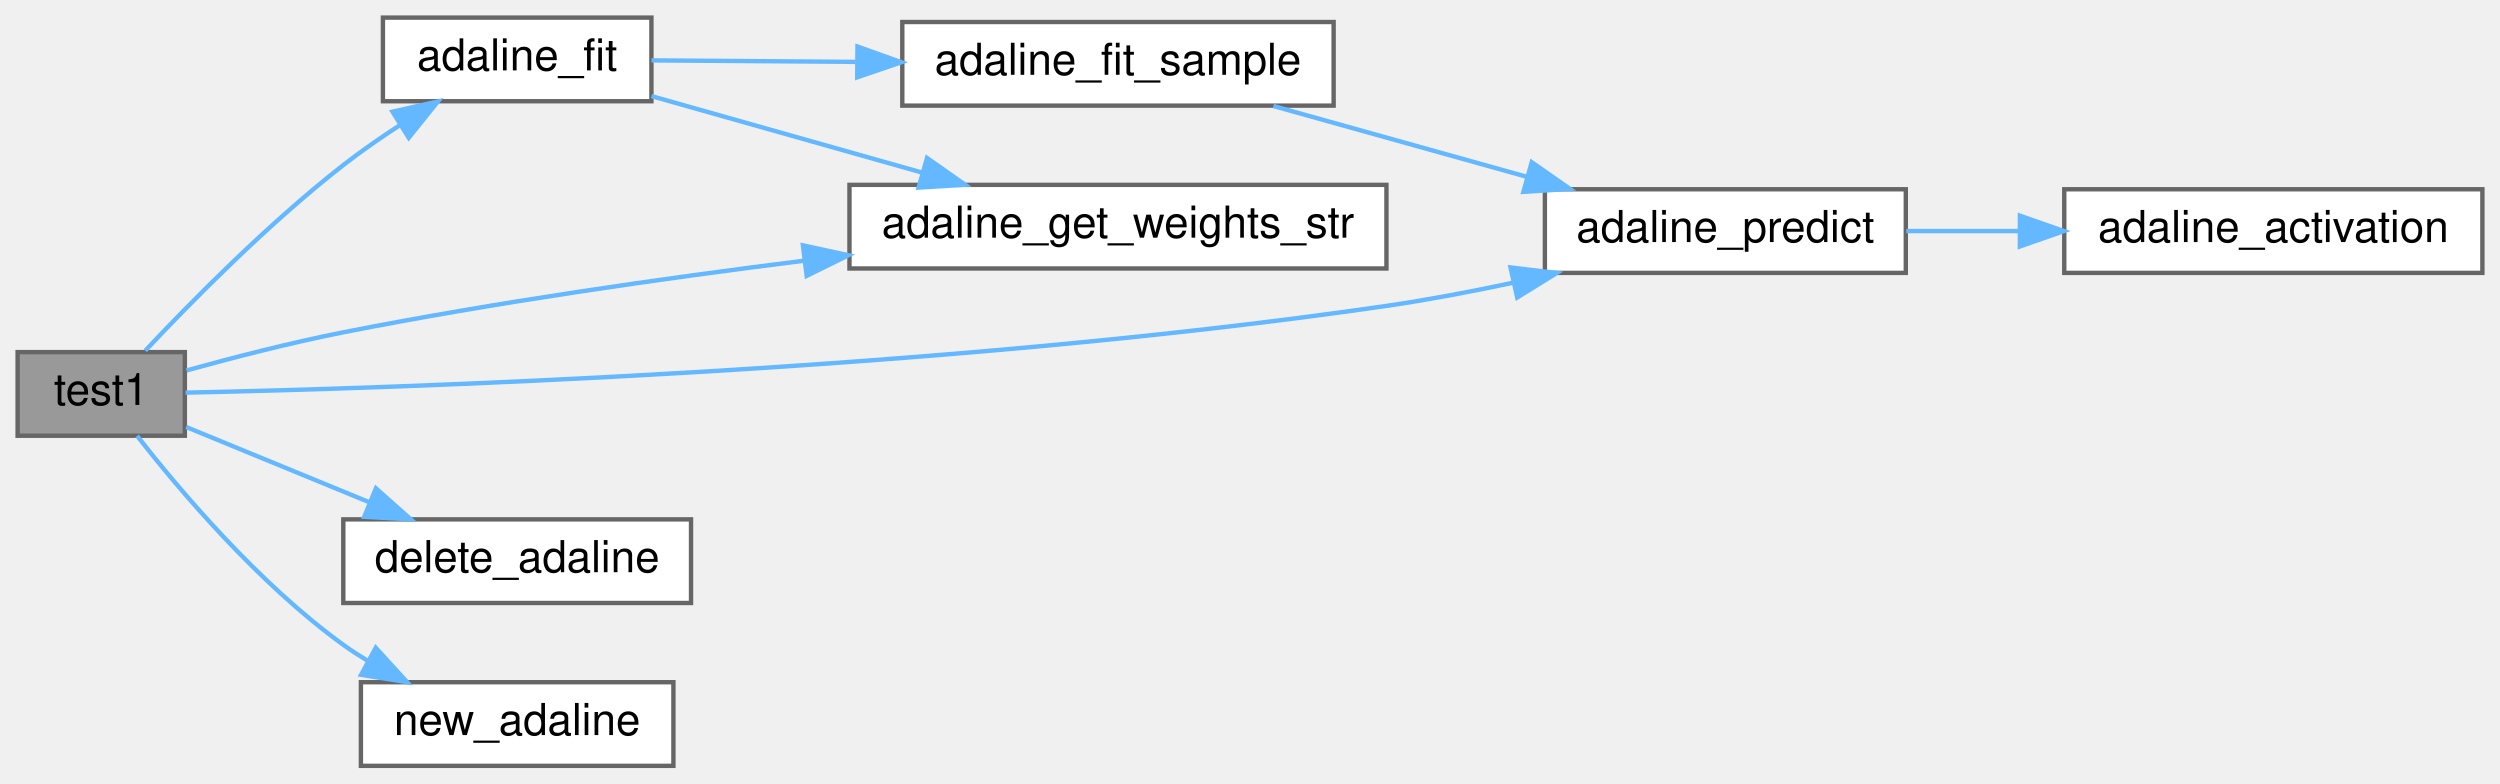
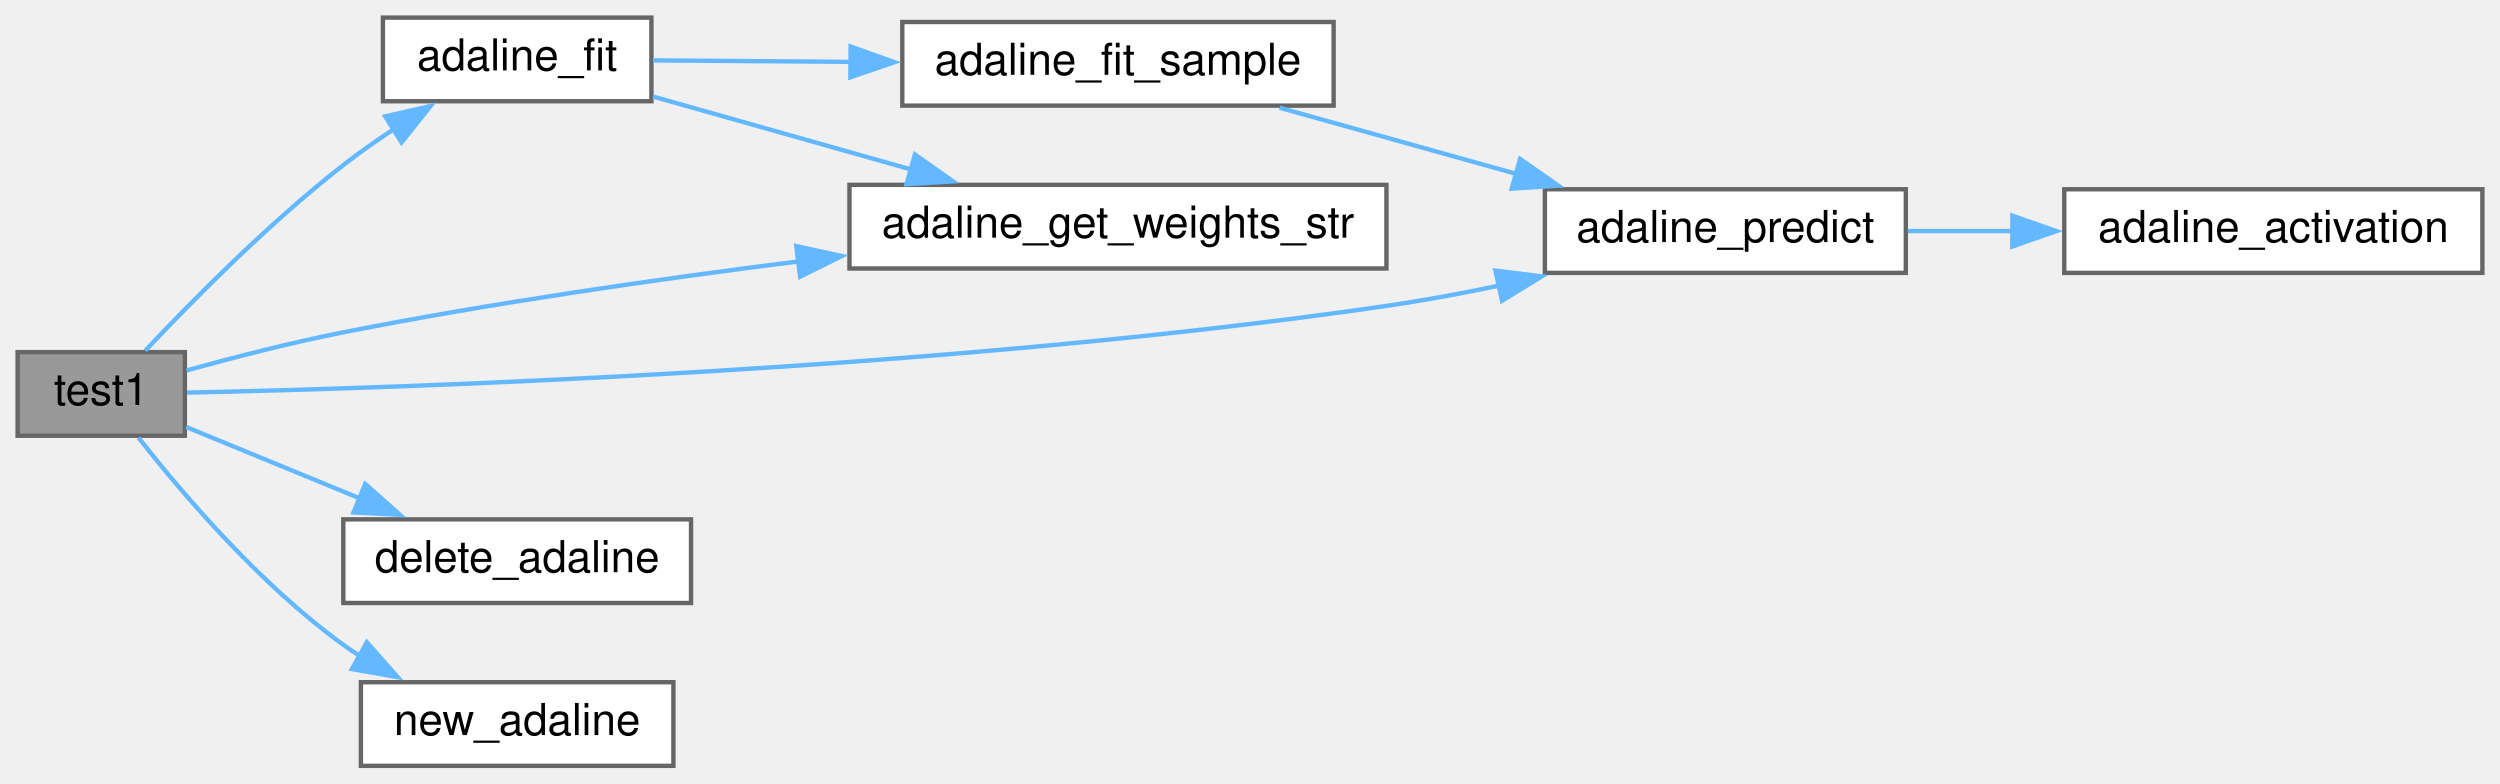
<svg xmlns="http://www.w3.org/2000/svg" xmlns:xlink="http://www.w3.org/1999/xlink" width="568pt" height="178pt" viewBox="0.00 0.00 568.00 178.00">
  <g id="graph0" class="graph" transform="scale(1 1) rotate(0) translate(4 174)">
    <g id="node1" class="node">
      <g id="a_node1">
        <a xlink:title="test function to predict points in a 2D coordinate system above the line  as +1 and others as -1.">
          <polygon fill="#999999" stroke="#666666" points="38,-94 0,-94 0,-75 38,-75 38,-94" />
          <text text-anchor="middle" x="19" y="-82" font-family="Helvetica,sans-Serif" font-size="10.00">test1</text>
        </a>
      </g>
    </g>
    <g id="node2" class="node">
      <g id="a_node2">
        <a xlink:href="../../da/d2a/group__adaline.html#gaa52120912e32d2893fe1c6d78da5befd" target="_top" xlink:title="Update the weights of the model using supervised learning for an array of vectors.">
          <polygon fill="white" stroke="#666666" points="144,-170 83,-170 83,-151 144,-151 144,-170" />
          <text text-anchor="middle" x="113.5" y="-158" font-family="Helvetica,sans-Serif" font-size="10.00">adaline_fit</text>
        </a>
      </g>
    </g>
    <g id="edge1" class="edge">
-       <path fill="none" stroke="#63b8ff" d="M29.01,-94.34C39.31,-105.3 56.96,-123.22 74,-136.5 77.98,-139.6 82.39,-142.66 86.75,-145.5" />
-       <polygon fill="#63b8ff" stroke="#63b8ff" points="85.17,-148.63 95.5,-150.95 88.87,-142.69 85.17,-148.63" />
+       <path fill="none" stroke="#63b8ff" d="M29.01,-94.34C39.31,-105.3 56.96,-123.22 74,-136.5 77.6,-139.31 81.55,-142.07 85.49,-144.67" />
+       <polygon fill="#63b8ff" stroke="#63b8ff" points="83.51,-147.56 93.84,-149.92 87.23,-141.63 83.51,-147.56" />
    </g>
    <g id="node4" class="node">
      <g id="a_node4">
        <a xlink:href="../../da/d2a/group__adaline.html#gac70b578aee679005fd336073969c3d94" target="_top" xlink:title="predict the output of the model for given set of features">
          <polygon fill="white" stroke="#666666" points="429,-131 347,-131 347,-112 429,-112 429,-131" />
          <text text-anchor="middle" x="388" y="-119" font-family="Helvetica,sans-Serif" font-size="10.00">adaline_predict</text>
        </a>
      </g>
    </g>
    <g id="edge7" class="edge">
-       <path fill="none" stroke="#63b8ff" d="M38.15,-84.79C84.07,-85.74 208.52,-89.6 311,-104.5 320.33,-105.86 330.23,-107.74 339.68,-109.75" />
-       <polygon fill="#63b8ff" stroke="#63b8ff" points="339.19,-113.23 349.71,-111.98 340.71,-106.4 339.19,-113.23" />
+       <path fill="none" stroke="#63b8ff" d="M38.49,-84.8C84.68,-85.76 208.77,-89.64 311,-104.5 319.37,-105.72 328.19,-107.35 336.74,-109.14" />
+       <polygon fill="#63b8ff" stroke="#63b8ff" points="335.77,-112.51 346.29,-111.21 337.26,-105.67 335.77,-112.51" />
    </g>
    <g id="node6" class="node">
      <g id="a_node6">
        <a xlink:href="../../da/d2a/group__adaline.html#gadb1a7acb555ad62daaf3806bf2fed036" target="_top" xlink:title="Operator to print the weights of the model.">
          <polygon fill="white" stroke="#666666" points="311,-132 189,-132 189,-113 311,-113 311,-132" />
          <text text-anchor="middle" x="250" y="-120" font-family="Helvetica,sans-Serif" font-size="10.00">adaline_get_weights_str</text>
        </a>
      </g>
    </g>
    <g id="edge6" class="edge">
-       <path fill="none" stroke="#63b8ff" d="M38.37,-89.83C48.76,-92.71 62.03,-96.14 74,-98.5 108.21,-105.26 146.55,-110.74 178.6,-114.76" />
-       <polygon fill="#63b8ff" stroke="#63b8ff" points="178.42,-118.26 188.78,-116.01 179.28,-111.32 178.42,-118.26" />
+       <path fill="none" stroke="#63b8ff" d="M38.37,-89.83C48.76,-92.71 62.03,-96.14 74,-98.5 107.76,-105.17 145.55,-110.6 177.35,-114.6" />
+       <polygon fill="#63b8ff" stroke="#63b8ff" points="176.92,-118.08 187.27,-115.83 177.78,-111.13 176.92,-118.08" />
    </g>
    <g id="node7" class="node">
      <g id="a_node7">
        <a xlink:href="../../da/d2a/group__adaline.html#ga6f35caa3084772cc126ac7b20f67f665" target="_top" xlink:title="delete dynamically allocated memory">
          <polygon fill="white" stroke="#666666" points="153,-56 74,-56 74,-37 153,-37 153,-56" />
          <text text-anchor="middle" x="113.5" y="-44" font-family="Helvetica,sans-Serif" font-size="10.00">delete_adaline</text>
        </a>
      </g>
    </g>
    <g id="edge8" class="edge">
-       <path fill="none" stroke="#63b8ff" d="M38.28,-76.99C50.17,-72.11 66.01,-65.6 80.01,-59.85" />
-       <polygon fill="#63b8ff" stroke="#63b8ff" points="81.41,-63.06 89.33,-56.02 78.75,-56.58 81.41,-63.06" />
+       <path fill="none" stroke="#63b8ff" d="M38.28,-76.99C49.58,-72.35 64.44,-66.24 77.9,-60.71" />
+       <polygon fill="#63b8ff" stroke="#63b8ff" points="78.98,-64.05 86.9,-57.02 76.32,-57.58 78.98,-64.05" />
    </g>
    <g id="node8" class="node">
      <g id="a_node8">
        <a xlink:href="../../da/d2a/group__adaline.html#gacd88962c5f6341e43cbc69b4a7d3485b" target="_top" xlink:title="Default constructor.">
          <polygon fill="white" stroke="#666666" points="149,-19 78,-19 78,0 149,0 149,-19" />
          <text text-anchor="middle" x="113.5" y="-7" font-family="Helvetica,sans-Serif" font-size="10.00">new_adaline</text>
        </a>
      </g>
    </g>
    <g id="edge9" class="edge">
-       <path fill="none" stroke="#63b8ff" d="M27.15,-74.97C36.73,-62.72 54.76,-41.38 74,-27.5 75.8,-26.2 77.71,-24.96 79.67,-23.78" />
-       <polygon fill="#63b8ff" stroke="#63b8ff" points="81.37,-26.84 88.51,-19.01 78.04,-20.68 81.37,-26.84" />
+       <path fill="none" stroke="#63b8ff" d="M27.48,-74.55C37.14,-62.23 54.98,-41.22 74,-27.5 75.18,-26.65 76.4,-25.82 77.66,-25.02" />
+       <polygon fill="#63b8ff" stroke="#63b8ff" points="79.35,-28.09 86.37,-20.15 75.94,-21.98 79.35,-28.09" />
    </g>
    <g id="node3" class="node">
      <g id="a_node3">
        <a xlink:href="../../da/d2a/group__adaline.html#ga20d3642e0a87f36fdb7bf91b023cd166" target="_top" xlink:title="Update the weights of the model using supervised learning for one feature vector.">
          <polygon fill="white" stroke="#666666" points="299,-169 201,-169 201,-150 299,-150 299,-169" />
          <text text-anchor="middle" x="250" y="-157" font-family="Helvetica,sans-Serif" font-size="10.00">adaline_fit_sample</text>
        </a>
      </g>
    </g>
    <g id="edge2" class="edge">
-       <path fill="none" stroke="#63b8ff" d="M144.02,-160.28C157.65,-160.18 174.35,-160.05 190.39,-159.94" />
-       <polygon fill="#63b8ff" stroke="#63b8ff" points="190.82,-163.43 200.79,-159.86 190.76,-156.43 190.82,-163.43" />
+       <path fill="none" stroke="#63b8ff" d="M144.35,-160.28C157.68,-160.18 173.88,-160.06 189.51,-159.94" />
+       <polygon fill="#63b8ff" stroke="#63b8ff" points="189.26,-163.44 199.23,-159.87 189.21,-156.44 189.26,-163.44" />
    </g>
    <g id="edge5" class="edge">
-       <path fill="none" stroke="#63b8ff" d="M144.02,-152.16C162.01,-147.08 185.33,-140.49 205.42,-134.81" />
-       <polygon fill="#63b8ff" stroke="#63b8ff" points="206.62,-138.11 215.29,-132.02 204.71,-131.38 206.62,-138.11" />
+       <path fill="none" stroke="#63b8ff" d="M144.35,-152.07C161.56,-147.2 183.56,-140.99 202.94,-135.51" />
+       <polygon fill="#63b8ff" stroke="#63b8ff" points="203.87,-138.89 212.54,-132.8 201.96,-132.15 203.87,-138.89" />
    </g>
    <g id="edge3" class="edge">
-       <path fill="none" stroke="#63b8ff" d="M285.32,-149.91C302.79,-145.03 324.24,-139.04 342.93,-133.82" />
-       <polygon fill="#63b8ff" stroke="#63b8ff" points="344,-137.15 352.69,-131.09 342.12,-130.41 344,-137.15" />
+       <path fill="none" stroke="#63b8ff" d="M286.73,-149.52C303.21,-144.91 322.97,-139.39 340.59,-134.47" />
+       <polygon fill="#63b8ff" stroke="#63b8ff" points="341.36,-137.89 350.05,-131.82 339.48,-131.14 341.36,-137.89" />
    </g>
    <g id="node5" class="node">
      <g id="a_node5">
        <a xlink:href="../../da/d2a/group__adaline.html#ga43576566b020c4157d4fb28f0dd45cfa" target="_top" xlink:title="Heaviside activation function">
          <polygon fill="white" stroke="#666666" points="560,-131 465,-131 465,-112 560,-112 560,-131" />
          <text text-anchor="middle" x="512.5" y="-119" font-family="Helvetica,sans-Serif" font-size="10.00">adaline_activation</text>
        </a>
      </g>
    </g>
    <g id="edge4" class="edge">
-       <path fill="none" stroke="#63b8ff" d="M429.11,-121.5C437.34,-121.5 446.14,-121.5 454.82,-121.5" />
-       <polygon fill="#63b8ff" stroke="#63b8ff" points="454.92,-125 464.92,-121.5 454.91,-118 454.92,-125" />
+       <path fill="none" stroke="#63b8ff" d="M429.45,-121.5C437.12,-121.5 445.29,-121.5 453.39,-121.5" />
+       <polygon fill="#63b8ff" stroke="#63b8ff" points="453.21,-125 463.21,-121.5 453.21,-118 453.21,-125" />
    </g>
  </g>
</svg>
